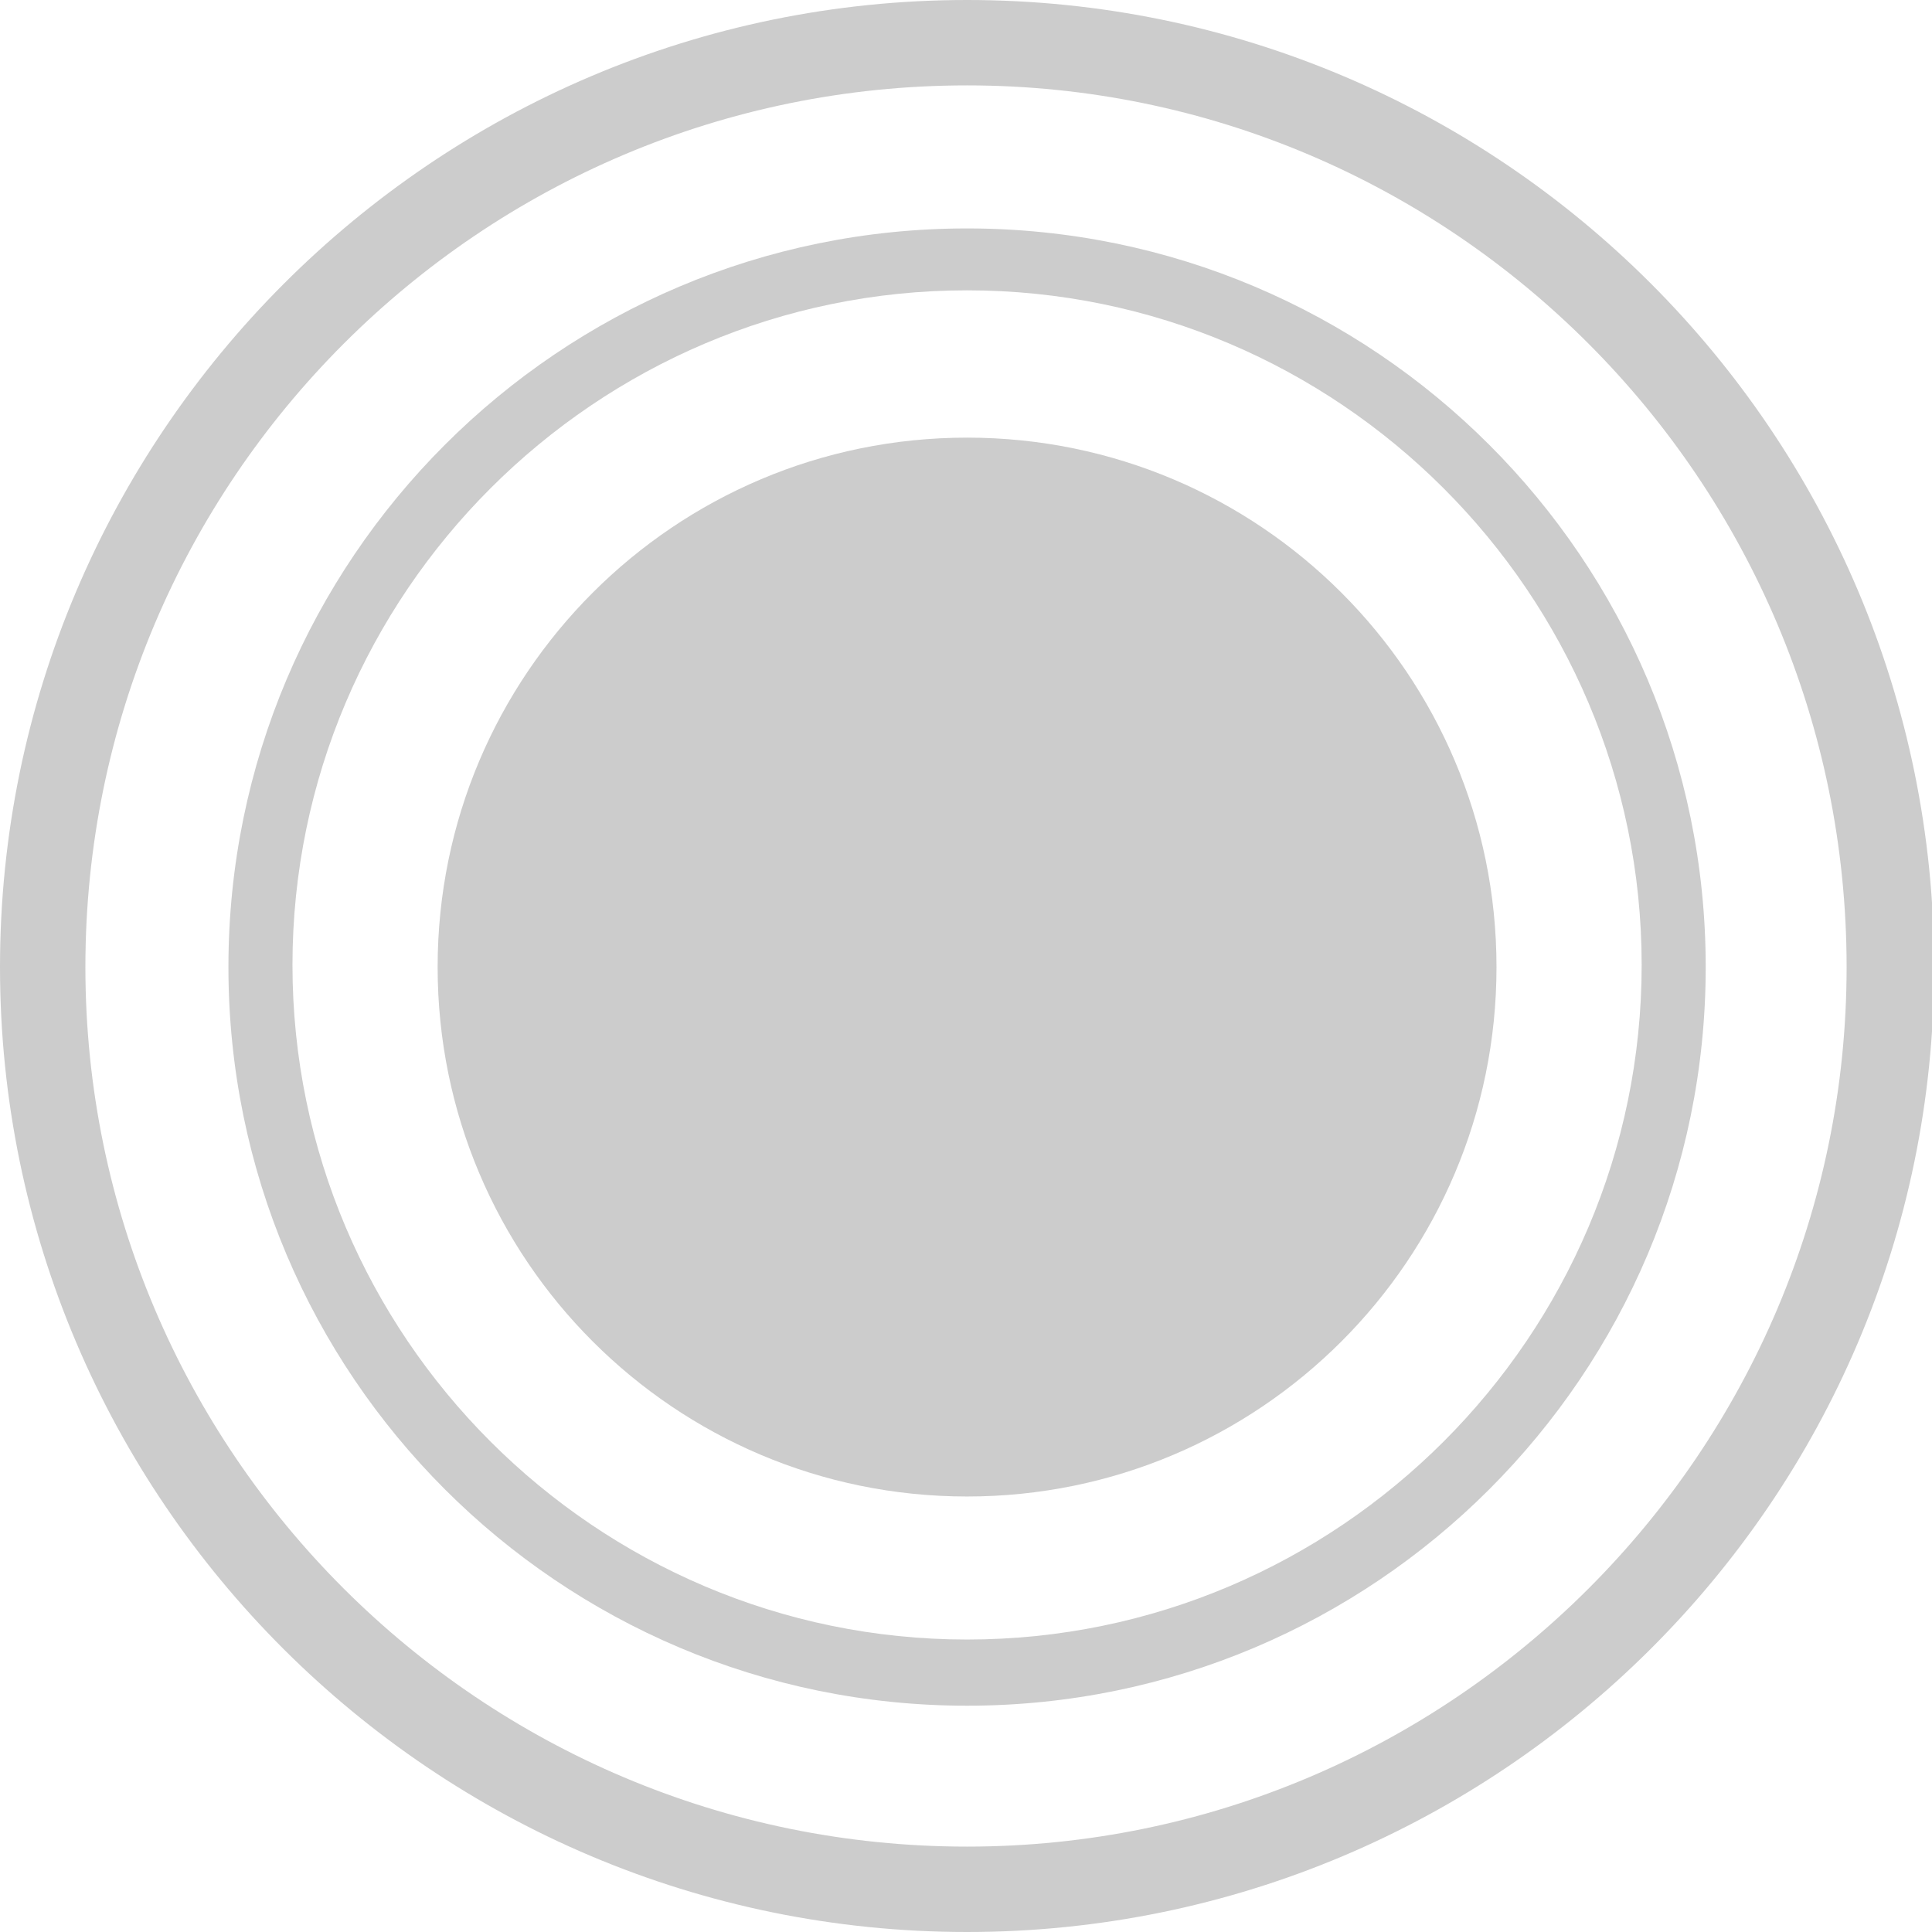
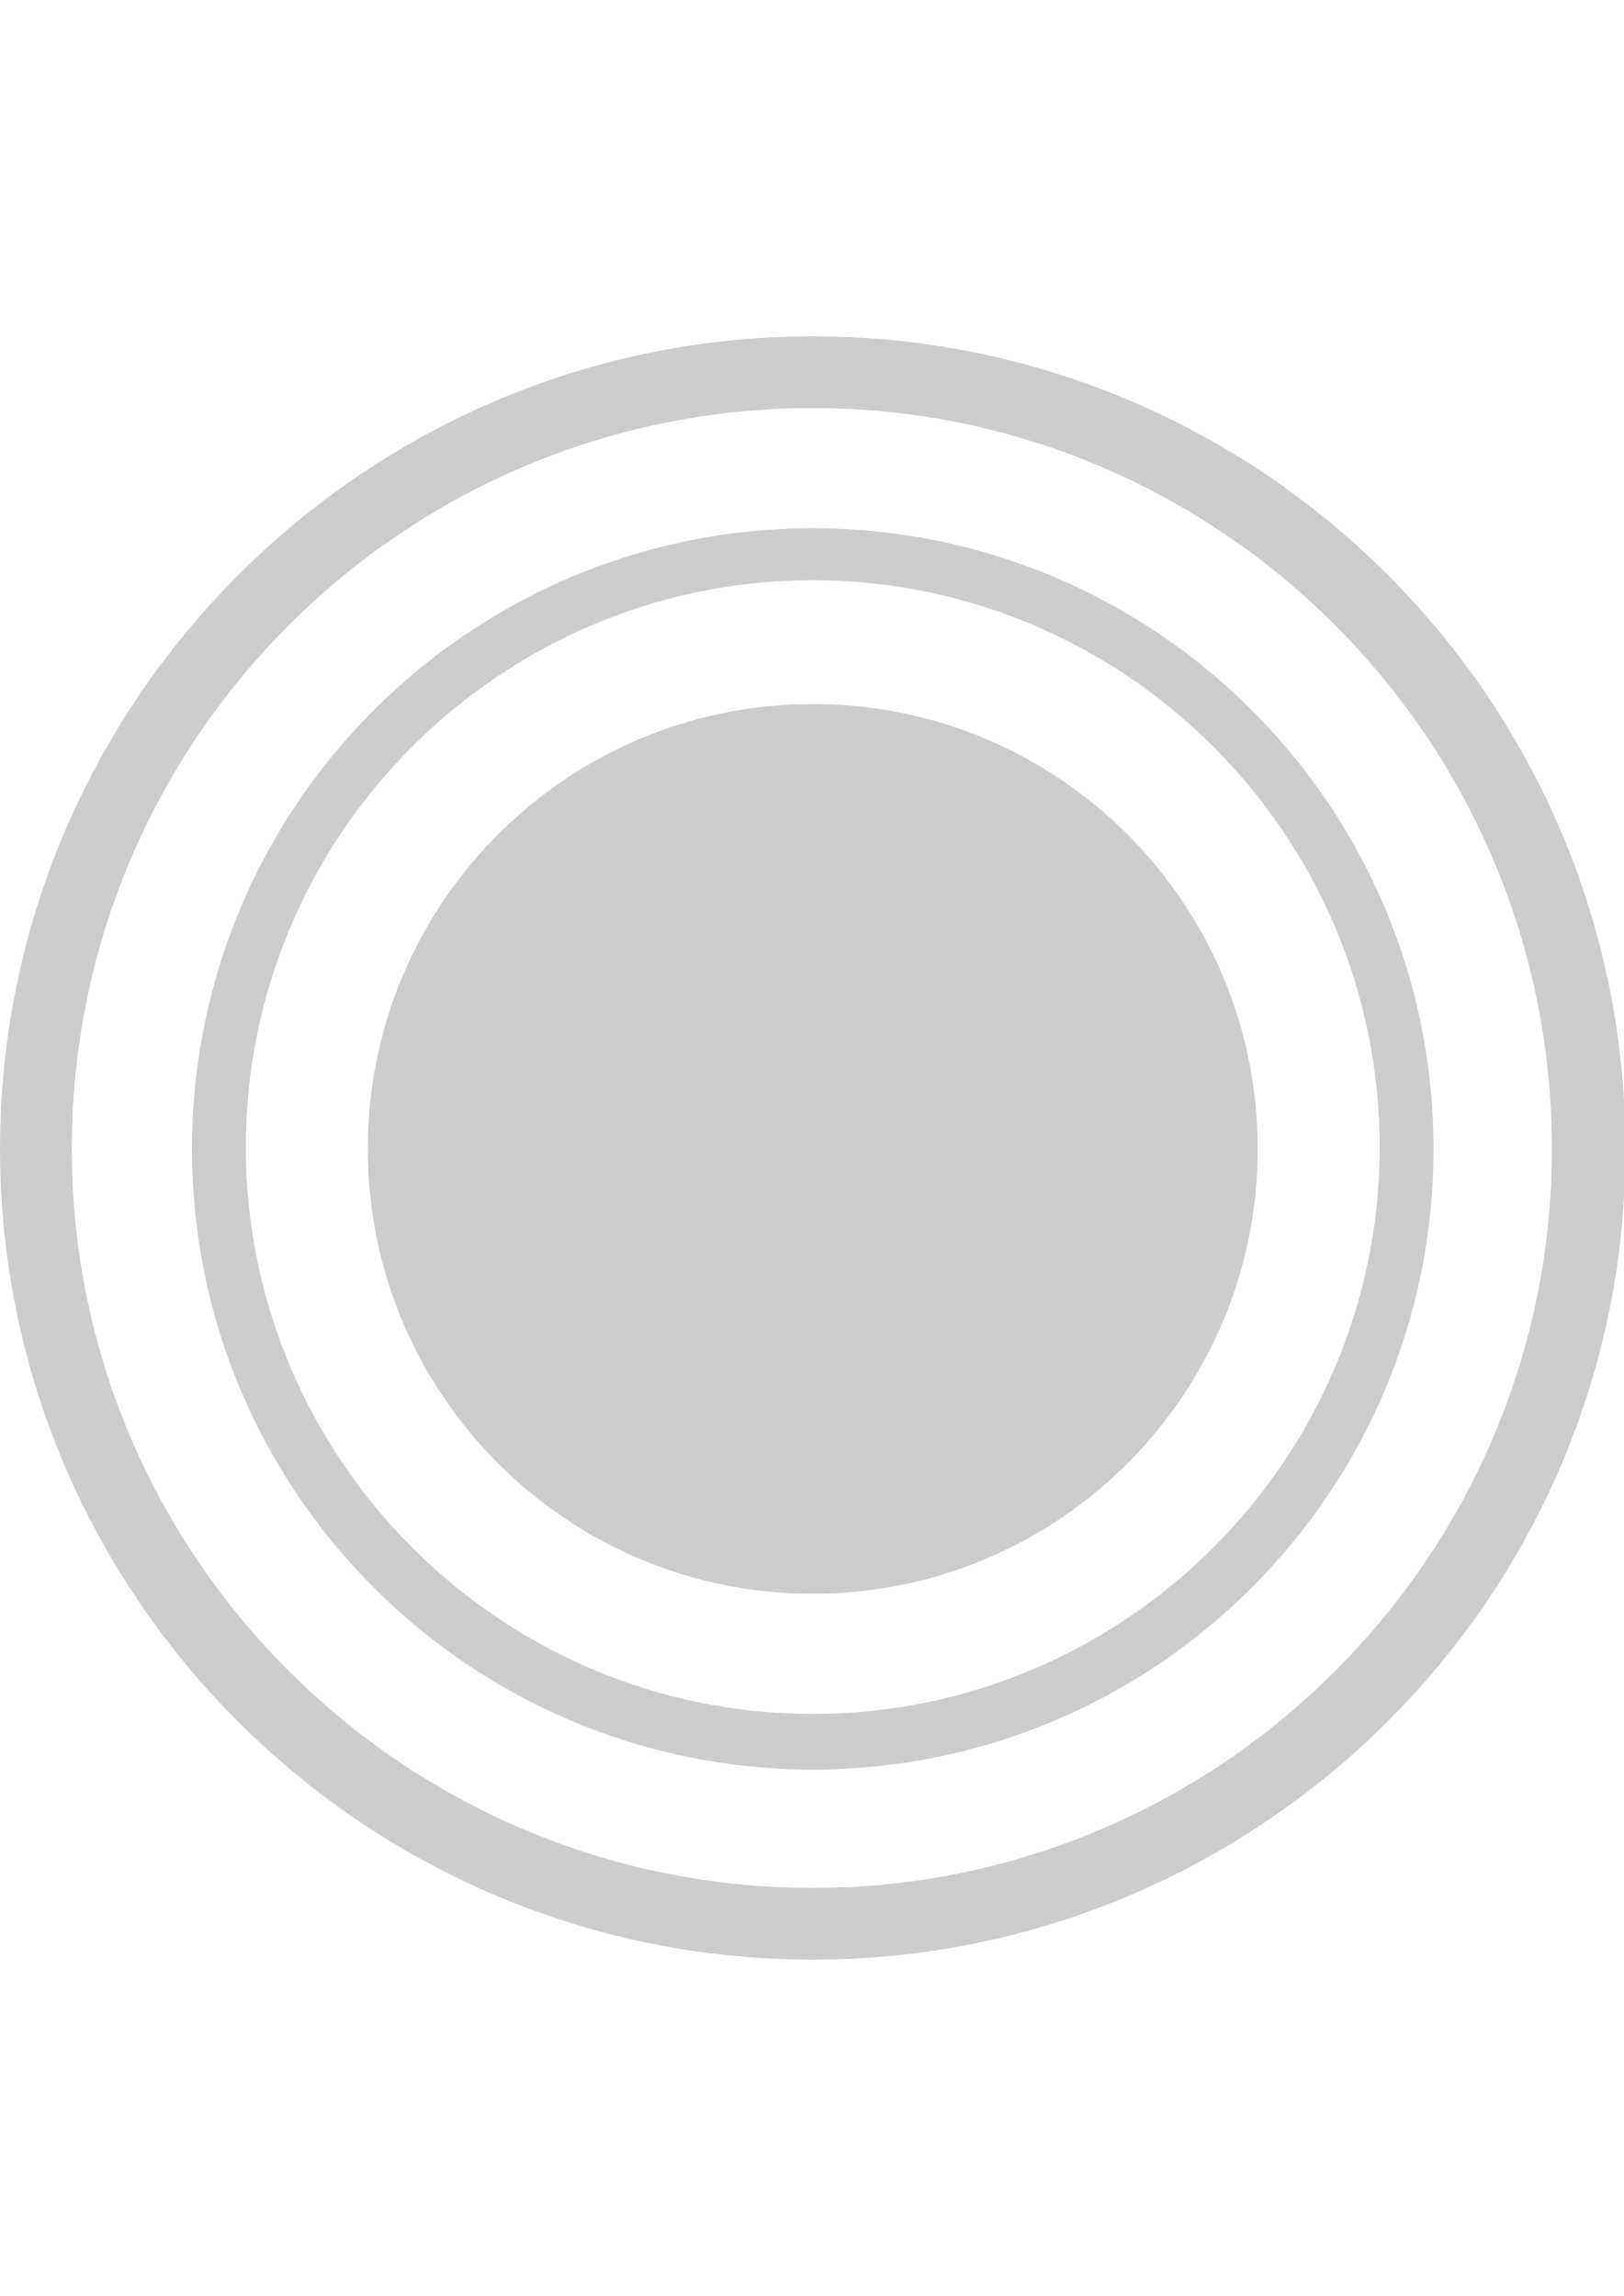
- <svg xmlns="http://www.w3.org/2000/svg" version="1.1" id="Layer_1" x="0px" y="0px" viewBox="0 0 90.5 90.5" enable-background="new 0 0 90.5 90.5" xml:space="preserve">
-   <circle fill="#CCCCCC" cx="45.3" cy="45.3" r="24.8" />
-   <path fill="#CCCCCC" d="M45.3,79.9c-19.1,0-34.6-15.5-34.6-34.6s15.5-34.6,34.6-34.6c19.1,0,34.6,15.5,34.6,34.6  S64.4,79.9,45.3,79.9z M45.3,13.6c-17.4,0-31.6,14.2-31.6,31.6s14.2,31.6,31.6,31.6c17.4,0,31.6-14.2,31.6-31.6S62.7,13.6,45.3,13.6  z" />
-   <path fill="#CCCCCC" d="M45.3,90.5C20.3,90.5,0,70.2,0,45.3S20.3,0,45.3,0c25,0,45.3,20.3,45.3,45.3S70.2,90.5,45.3,90.5z M45.3,4  C22.5,4,4,22.5,4,45.3C4,68,22.5,86.5,45.3,86.5C68,86.5,86.5,68,86.5,45.3C86.5,22.5,68,4,45.3,4z" />
+ <svg xmlns="http://www.w3.org/2000/svg" version="1.1" id="Layer_1" x="0px" y="0px" width="595.279px" height="841.891px" viewBox="0 0 595.279 841.891" enable-background="new 0 0 595.279 841.891" xml:space="preserve">
+   <circle fill="#CCCCCC" cx="297.969" cy="421.274" r="163.126" />
+   <path fill="#CCCCCC" d="M297.969,648.861c-125.634,0-227.588-101.954-227.588-227.587c0-125.634,101.954-227.588,227.588-227.588  S525.557,295.64,525.557,421.274C525.557,546.907,423.603,648.861,297.969,648.861z M297.969,212.761  c-114.452,0-207.854,93.403-207.854,207.855c0,114.452,93.402,207.854,207.854,207.854c114.451,0,207.854-93.402,207.854-207.854  C505.823,306.165,412.42,212.761,297.969,212.761z" />
+   <path fill="#CCCCCC" d="M297.969,718.585C133.527,718.585,0,585.059,0,421.274c0-163.785,133.526-297.97,297.969-297.97  c164.441,0,297.969,133.527,297.969,297.97C595.938,585.716,461.753,718.585,297.969,718.585z M297.969,149.616  c-149.971,0-271.658,121.687-271.658,271.659c0,149.313,121.688,271,271.658,271c149.313,0,271-121.688,271-271  C568.969,271.303,447.282,149.616,297.969,149.616z" />
</svg>
